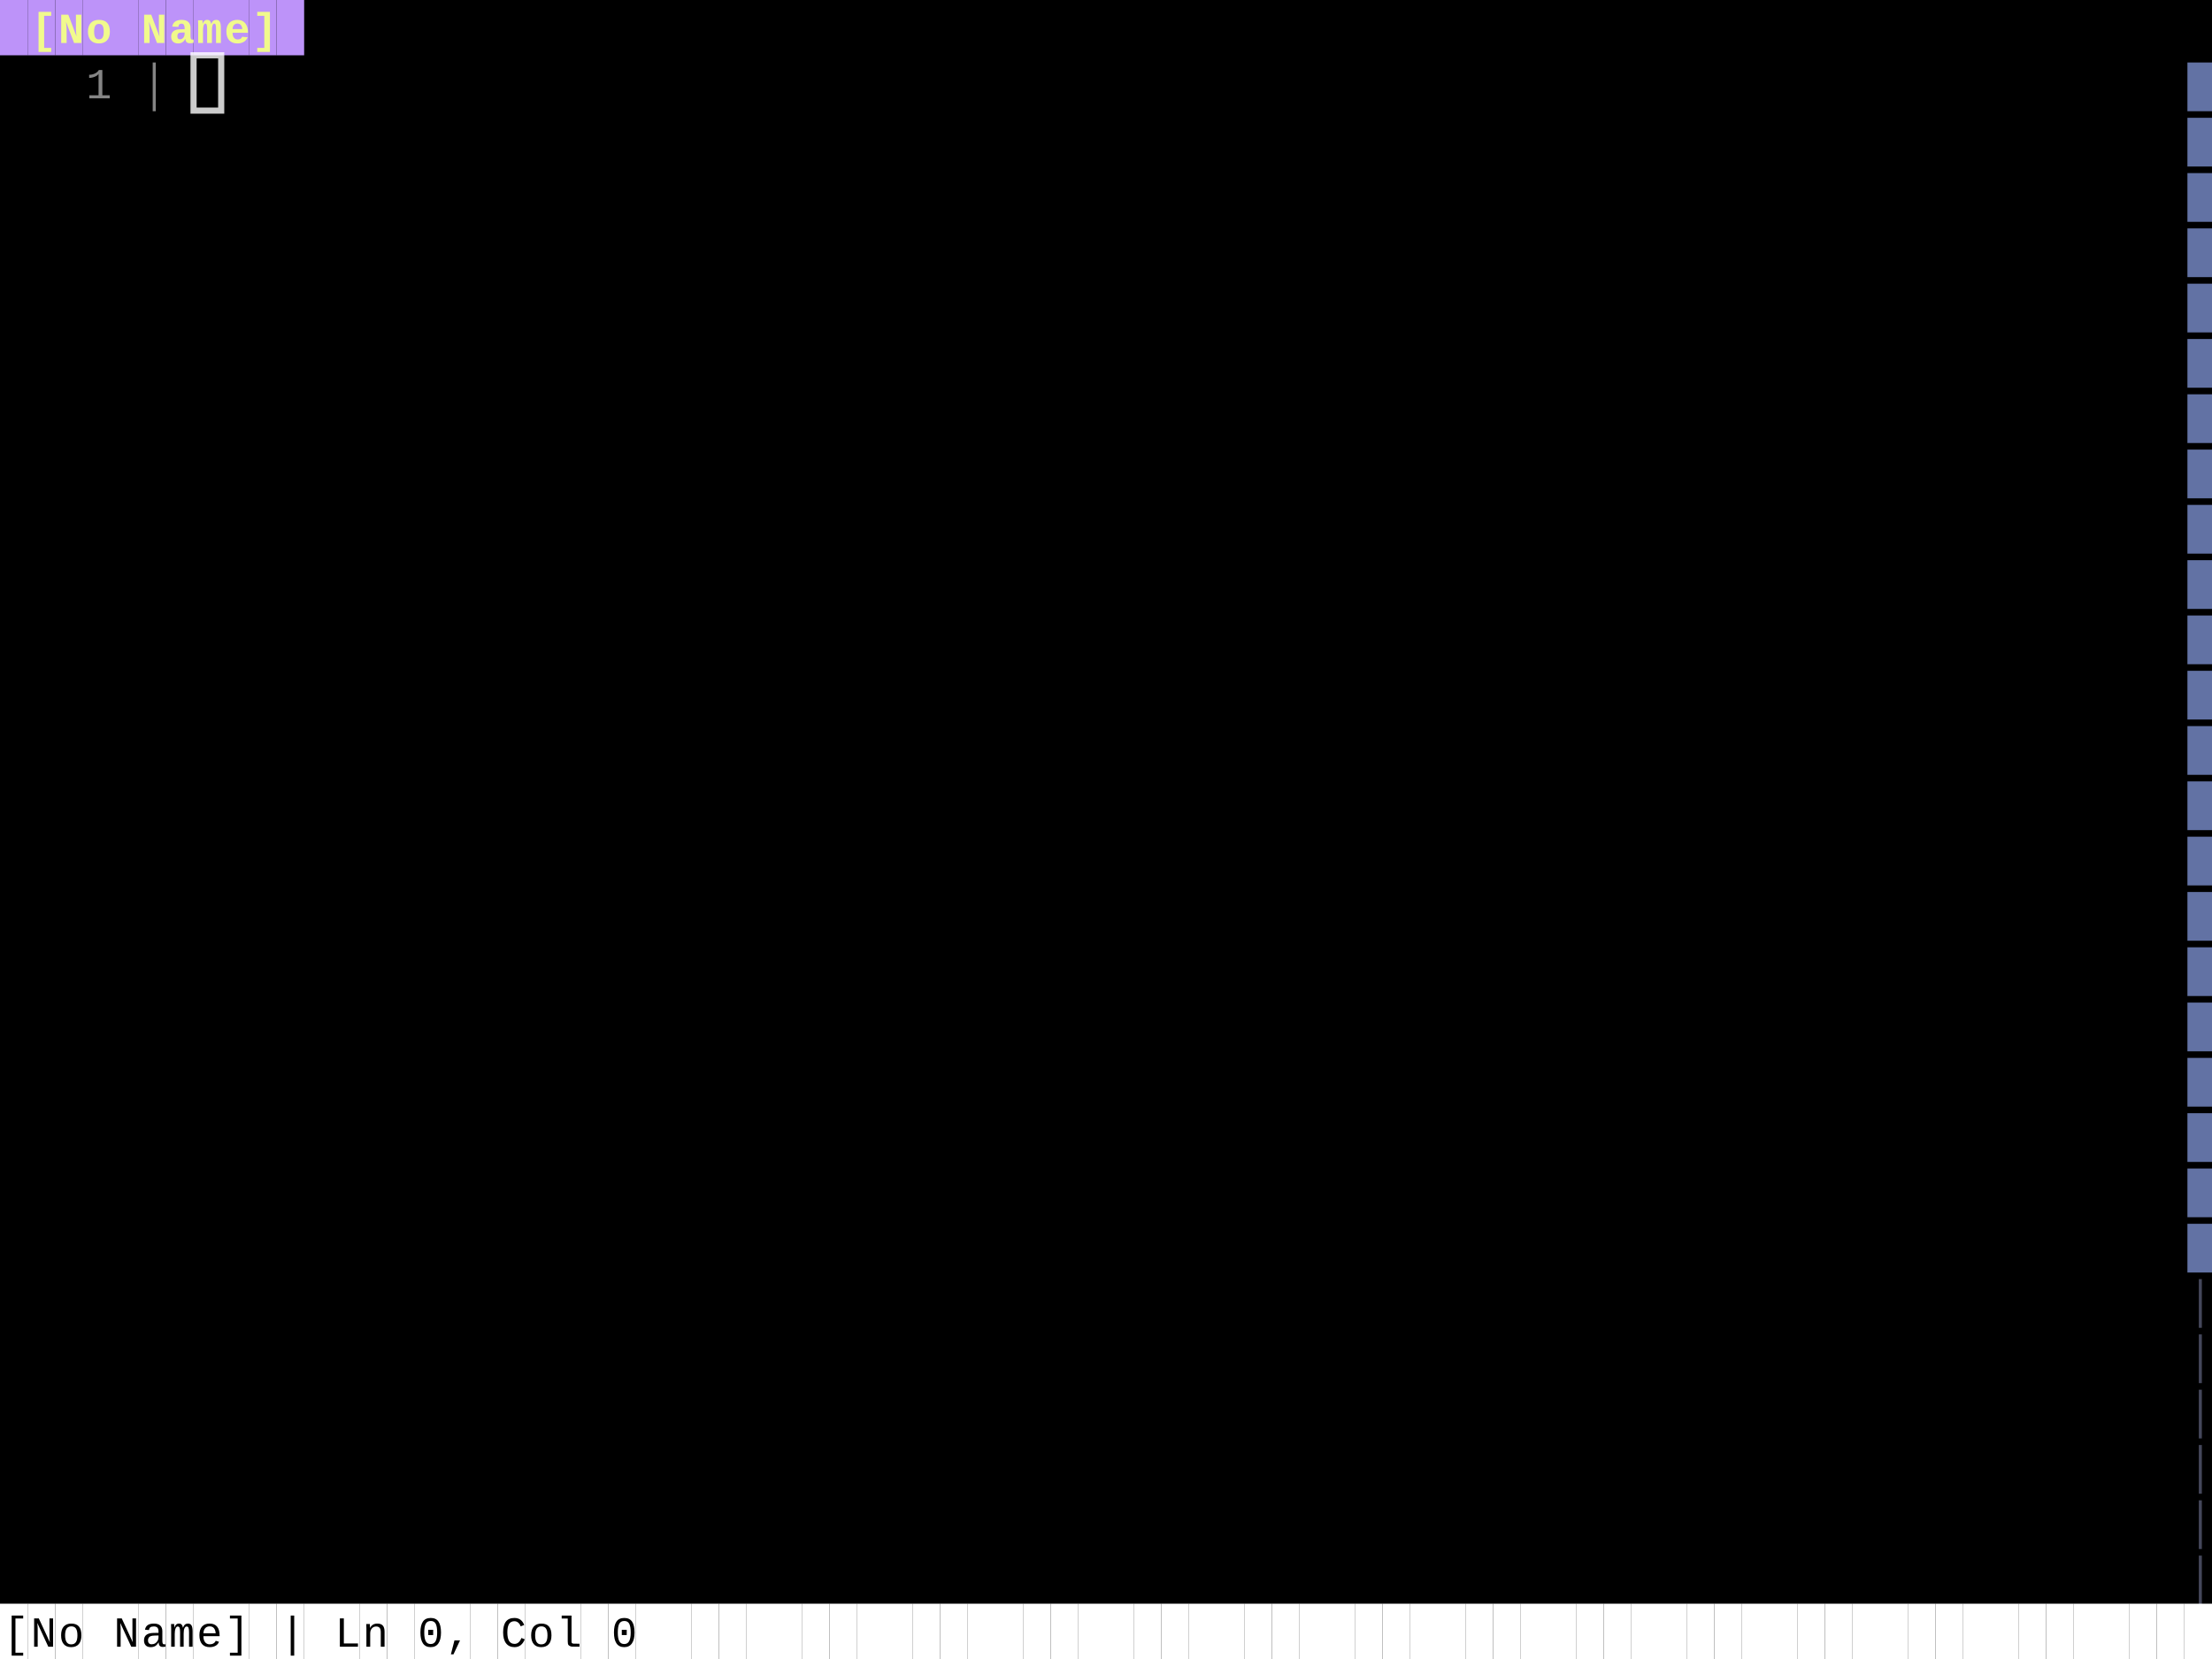
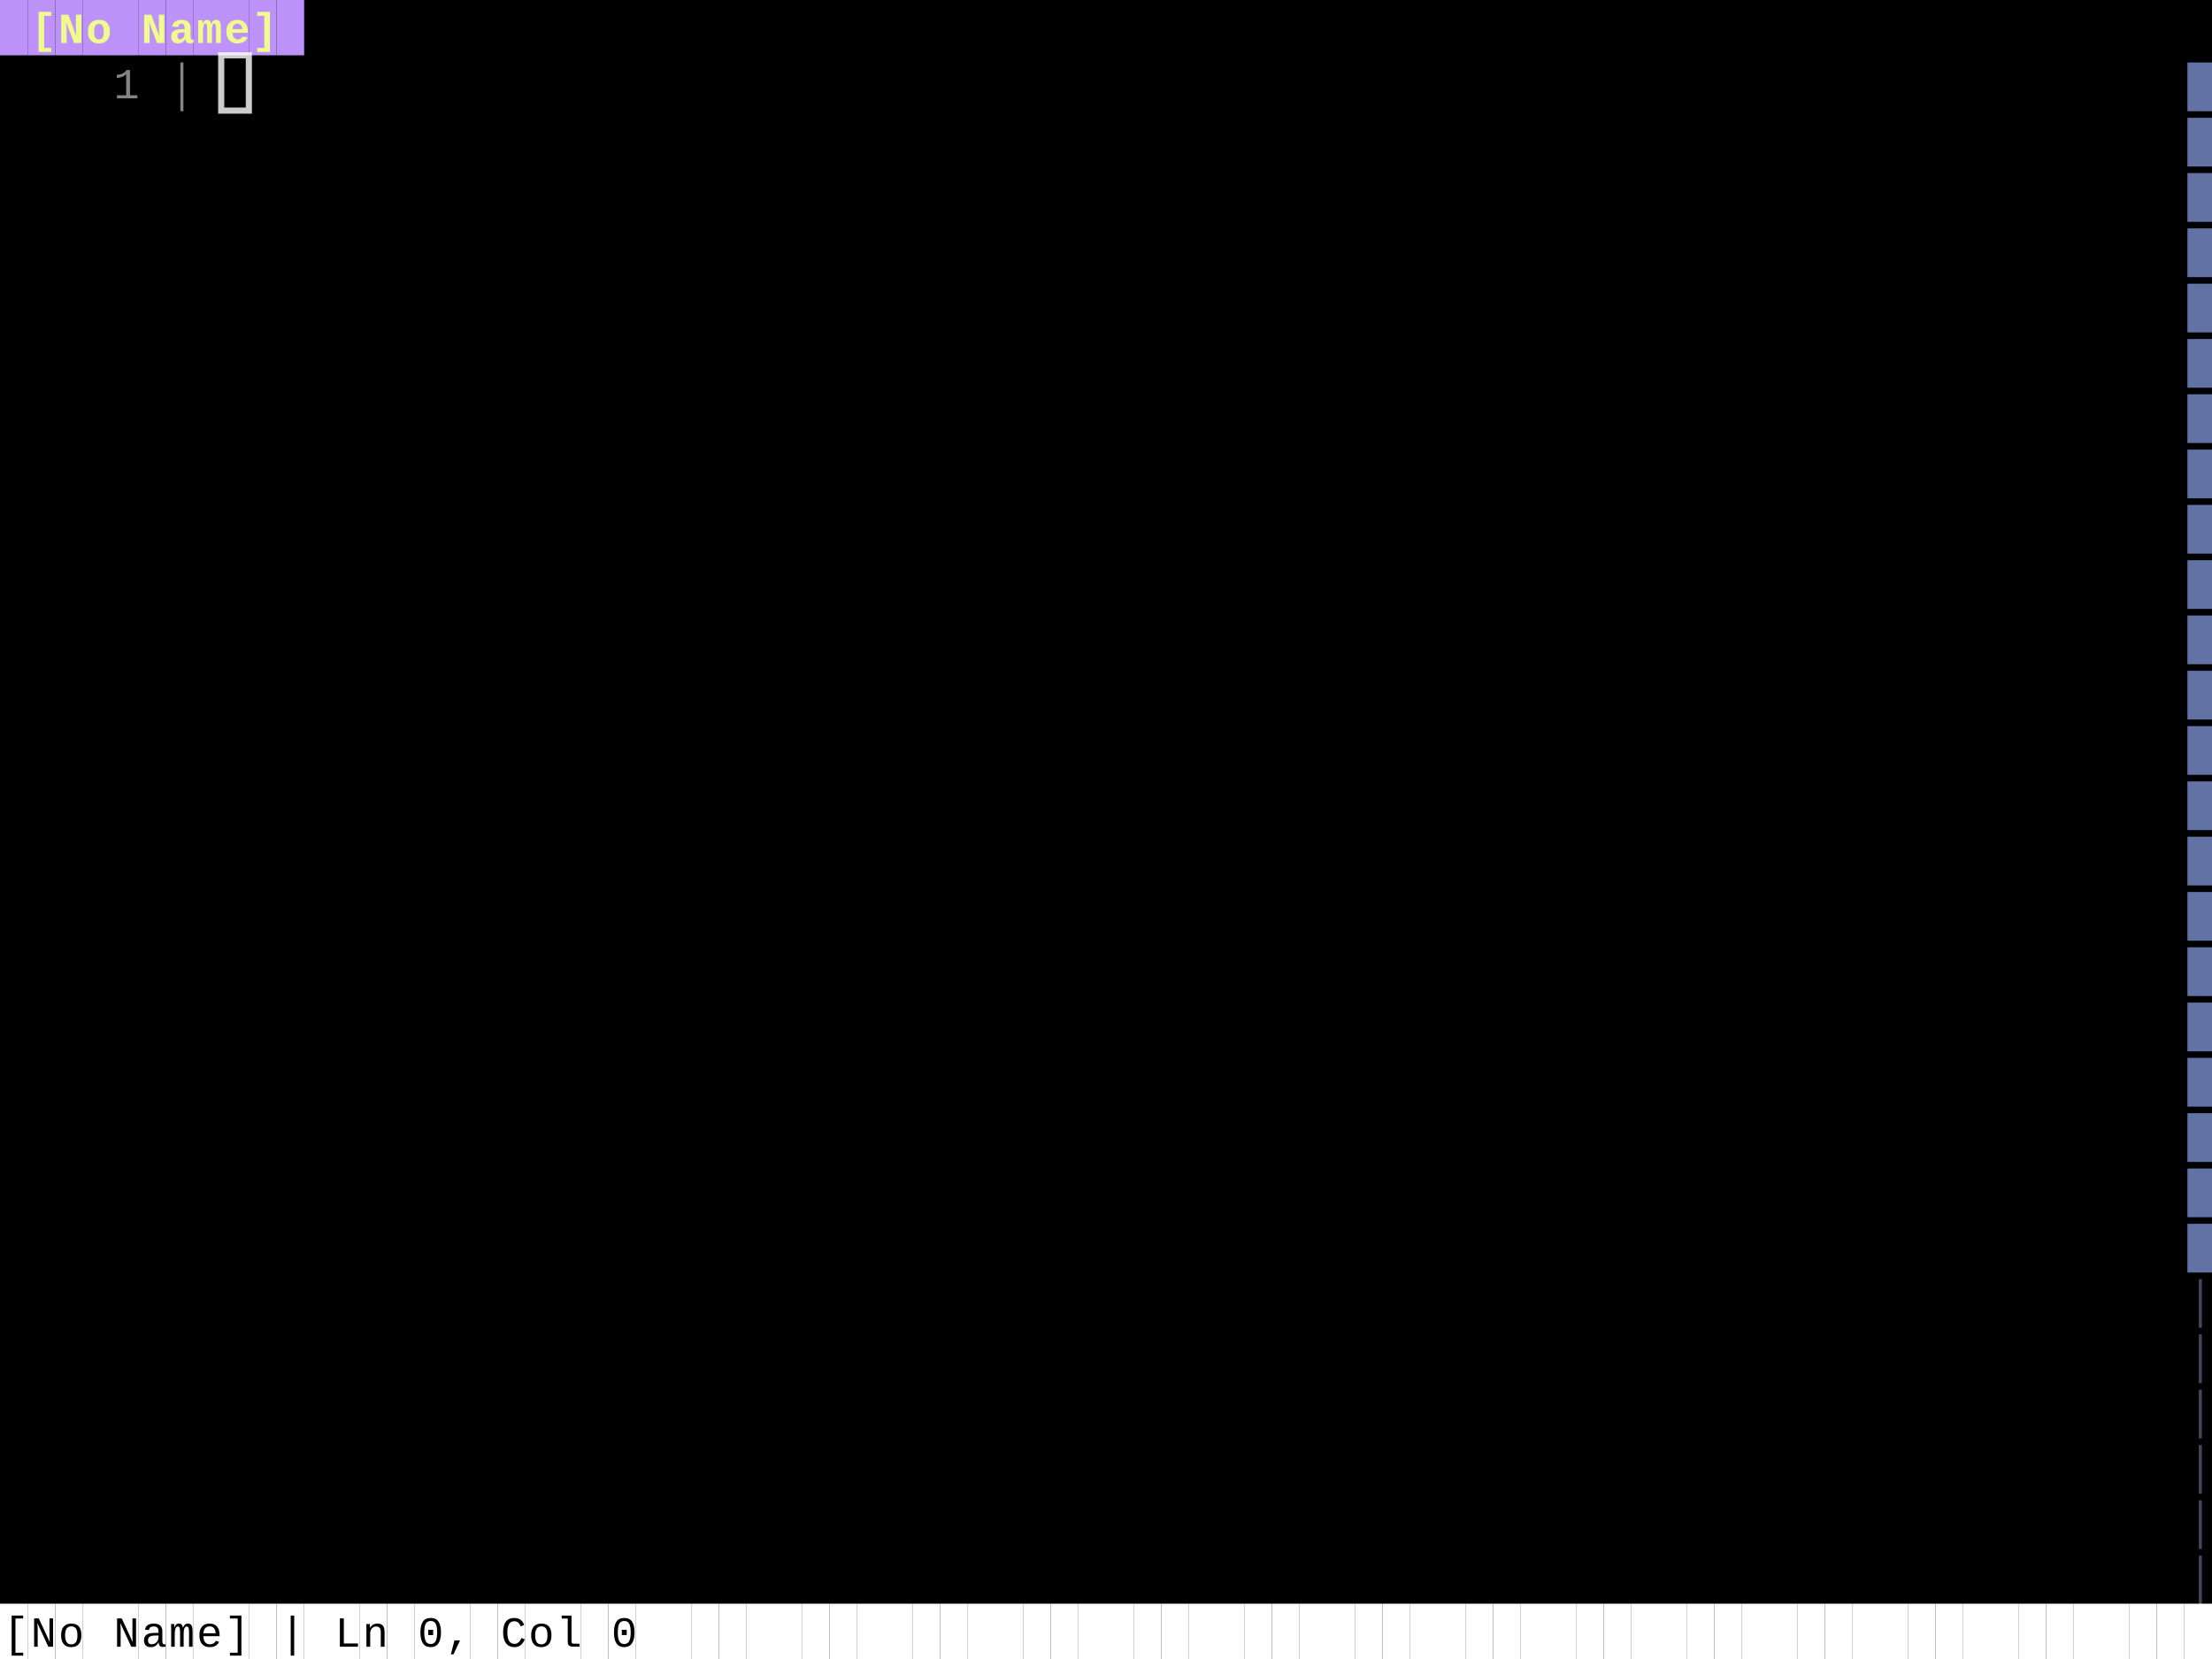
<svg xmlns="http://www.w3.org/2000/svg" width="720" height="540" viewBox="0 0 720 540">
  <style>
    .terminal { font-family: 'Courier New', 'Consolas', monospace; font-size: 14px; white-space: pre; }
</style>
  <rect width="100%" height="100%" fill="#000000" />
  <rect x="0" y="0" width="9" height="18" fill="#bd93f9" />
  <rect x="9" y="0" width="9" height="18" fill="#bd93f9" />
  <text x="10" y="14" fill="#f1fa8c" class="terminal" style="font-weight:bold;">[</text>
  <rect x="18" y="0" width="9" height="18" fill="#bd93f9" />
  <text x="19" y="14" fill="#f1fa8c" class="terminal" style="font-weight:bold;">N</text>
  <rect x="27" y="0" width="9" height="18" fill="#bd93f9" />
  <text x="28" y="14" fill="#f1fa8c" class="terminal" style="font-weight:bold;">o</text>
  <rect x="36" y="0" width="9" height="18" fill="#bd93f9" />
  <rect x="45" y="0" width="9" height="18" fill="#bd93f9" />
  <text x="46" y="14" fill="#f1fa8c" class="terminal" style="font-weight:bold;">N</text>
  <rect x="54" y="0" width="9" height="18" fill="#bd93f9" />
  <text x="55" y="14" fill="#f1fa8c" class="terminal" style="font-weight:bold;">a</text>
  <rect x="63" y="0" width="9" height="18" fill="#bd93f9" />
  <text x="64" y="14" fill="#f1fa8c" class="terminal" style="font-weight:bold;">m</text>
  <rect x="72" y="0" width="9" height="18" fill="#bd93f9" />
  <text x="73" y="14" fill="#f1fa8c" class="terminal" style="font-weight:bold;">e</text>
  <rect x="81" y="0" width="9" height="18" fill="#bd93f9" />
  <text x="82" y="14" fill="#f1fa8c" class="terminal" style="font-weight:bold;">]</text>
  <rect x="90" y="0" width="9" height="18" fill="#bd93f9" />
-   <text x="28" y="32" fill="#858585" class="terminal" style="">1</text>
-   <text x="46" y="32" fill="#858585" class="terminal" style="">│</text>
+   <text x="37" y="32" fill="#858585" class="terminal" style="">1</text>
+   <text x="55" y="32" fill="#858585" class="terminal" style="">│</text>
  <text x="712" y="32" fill="#6272a4" class="terminal" style="">█</text>
  <text x="712" y="50" fill="#6272a4" class="terminal" style="">█</text>
  <text x="712" y="68" fill="#6272a4" class="terminal" style="">█</text>
  <text x="712" y="86" fill="#6272a4" class="terminal" style="">█</text>
  <text x="712" y="104" fill="#6272a4" class="terminal" style="">█</text>
  <text x="712" y="122" fill="#6272a4" class="terminal" style="">█</text>
  <text x="712" y="140" fill="#6272a4" class="terminal" style="">█</text>
  <text x="712" y="158" fill="#6272a4" class="terminal" style="">█</text>
  <text x="712" y="176" fill="#6272a4" class="terminal" style="">█</text>
  <text x="712" y="194" fill="#6272a4" class="terminal" style="">█</text>
  <text x="712" y="212" fill="#6272a4" class="terminal" style="">█</text>
  <text x="712" y="230" fill="#6272a4" class="terminal" style="">█</text>
  <text x="712" y="248" fill="#6272a4" class="terminal" style="">█</text>
  <text x="712" y="266" fill="#6272a4" class="terminal" style="">█</text>
  <text x="712" y="284" fill="#6272a4" class="terminal" style="">█</text>
  <text x="712" y="302" fill="#6272a4" class="terminal" style="">█</text>
  <text x="712" y="320" fill="#6272a4" class="terminal" style="">█</text>
  <text x="712" y="338" fill="#6272a4" class="terminal" style="">█</text>
  <text x="712" y="356" fill="#6272a4" class="terminal" style="">█</text>
  <text x="712" y="374" fill="#6272a4" class="terminal" style="">█</text>
  <text x="712" y="392" fill="#6272a4" class="terminal" style="">█</text>
  <text x="712" y="410" fill="#6272a4" class="terminal" style="">█</text>
  <text x="712" y="428" fill="#44475a" class="terminal" style="">│</text>
  <text x="712" y="446" fill="#44475a" class="terminal" style="">│</text>
  <text x="712" y="464" fill="#44475a" class="terminal" style="">│</text>
  <text x="712" y="482" fill="#44475a" class="terminal" style="">│</text>
  <text x="712" y="500" fill="#44475a" class="terminal" style="">│</text>
  <text x="712" y="518" fill="#44475a" class="terminal" style="">│</text>
  <rect x="0" y="522" width="9" height="18" fill="#ffffff" />
  <text x="1" y="536" fill="#000000" class="terminal" style="">[</text>
  <rect x="9" y="522" width="9" height="18" fill="#ffffff" />
  <text x="10" y="536" fill="#000000" class="terminal" style="">N</text>
  <rect x="18" y="522" width="9" height="18" fill="#ffffff" />
  <text x="19" y="536" fill="#000000" class="terminal" style="">o</text>
  <rect x="27" y="522" width="9" height="18" fill="#ffffff" />
  <rect x="36" y="522" width="9" height="18" fill="#ffffff" />
  <text x="37" y="536" fill="#000000" class="terminal" style="">N</text>
  <rect x="45" y="522" width="9" height="18" fill="#ffffff" />
  <text x="46" y="536" fill="#000000" class="terminal" style="">a</text>
  <rect x="54" y="522" width="9" height="18" fill="#ffffff" />
  <text x="55" y="536" fill="#000000" class="terminal" style="">m</text>
  <rect x="63" y="522" width="9" height="18" fill="#ffffff" />
  <text x="64" y="536" fill="#000000" class="terminal" style="">e</text>
  <rect x="72" y="522" width="9" height="18" fill="#ffffff" />
  <text x="73" y="536" fill="#000000" class="terminal" style="">]</text>
  <rect x="81" y="522" width="9" height="18" fill="#ffffff" />
  <rect x="90" y="522" width="9" height="18" fill="#ffffff" />
  <text x="91" y="536" fill="#000000" class="terminal" style="">|</text>
  <rect x="99" y="522" width="9" height="18" fill="#ffffff" />
  <rect x="108" y="522" width="9" height="18" fill="#ffffff" />
  <text x="109" y="536" fill="#000000" class="terminal" style="">L</text>
  <rect x="117" y="522" width="9" height="18" fill="#ffffff" />
  <text x="118" y="536" fill="#000000" class="terminal" style="">n</text>
  <rect x="126" y="522" width="9" height="18" fill="#ffffff" />
  <rect x="135" y="522" width="9" height="18" fill="#ffffff" />
  <text x="136" y="536" fill="#000000" class="terminal" style="">0</text>
  <rect x="144" y="522" width="9" height="18" fill="#ffffff" />
  <text x="145" y="536" fill="#000000" class="terminal" style="">,</text>
  <rect x="153" y="522" width="9" height="18" fill="#ffffff" />
  <rect x="162" y="522" width="9" height="18" fill="#ffffff" />
  <text x="163" y="536" fill="#000000" class="terminal" style="">C</text>
  <rect x="171" y="522" width="9" height="18" fill="#ffffff" />
  <text x="172" y="536" fill="#000000" class="terminal" style="">o</text>
  <rect x="180" y="522" width="9" height="18" fill="#ffffff" />
  <text x="181" y="536" fill="#000000" class="terminal" style="">l</text>
  <rect x="189" y="522" width="9" height="18" fill="#ffffff" />
  <rect x="198" y="522" width="9" height="18" fill="#ffffff" />
  <text x="199" y="536" fill="#000000" class="terminal" style="">0</text>
  <rect x="207" y="522" width="9" height="18" fill="#ffffff" />
  <rect x="216" y="522" width="9" height="18" fill="#ffffff" />
  <rect x="225" y="522" width="9" height="18" fill="#ffffff" />
  <rect x="234" y="522" width="9" height="18" fill="#ffffff" />
  <rect x="243" y="522" width="9" height="18" fill="#ffffff" />
  <rect x="252" y="522" width="9" height="18" fill="#ffffff" />
  <rect x="261" y="522" width="9" height="18" fill="#ffffff" />
  <rect x="270" y="522" width="9" height="18" fill="#ffffff" />
  <rect x="279" y="522" width="9" height="18" fill="#ffffff" />
  <rect x="288" y="522" width="9" height="18" fill="#ffffff" />
  <rect x="297" y="522" width="9" height="18" fill="#ffffff" />
  <rect x="306" y="522" width="9" height="18" fill="#ffffff" />
  <rect x="315" y="522" width="9" height="18" fill="#ffffff" />
  <rect x="324" y="522" width="9" height="18" fill="#ffffff" />
  <rect x="333" y="522" width="9" height="18" fill="#ffffff" />
  <rect x="342" y="522" width="9" height="18" fill="#ffffff" />
  <rect x="351" y="522" width="9" height="18" fill="#ffffff" />
  <rect x="360" y="522" width="9" height="18" fill="#ffffff" />
  <rect x="369" y="522" width="9" height="18" fill="#ffffff" />
  <rect x="378" y="522" width="9" height="18" fill="#ffffff" />
  <rect x="387" y="522" width="9" height="18" fill="#ffffff" />
  <rect x="396" y="522" width="9" height="18" fill="#ffffff" />
  <rect x="405" y="522" width="9" height="18" fill="#ffffff" />
  <rect x="414" y="522" width="9" height="18" fill="#ffffff" />
  <rect x="423" y="522" width="9" height="18" fill="#ffffff" />
  <rect x="432" y="522" width="9" height="18" fill="#ffffff" />
  <rect x="441" y="522" width="9" height="18" fill="#ffffff" />
  <rect x="450" y="522" width="9" height="18" fill="#ffffff" />
  <rect x="459" y="522" width="9" height="18" fill="#ffffff" />
  <rect x="468" y="522" width="9" height="18" fill="#ffffff" />
  <rect x="477" y="522" width="9" height="18" fill="#ffffff" />
  <rect x="486" y="522" width="9" height="18" fill="#ffffff" />
  <rect x="495" y="522" width="9" height="18" fill="#ffffff" />
  <rect x="504" y="522" width="9" height="18" fill="#ffffff" />
  <rect x="513" y="522" width="9" height="18" fill="#ffffff" />
  <rect x="522" y="522" width="9" height="18" fill="#ffffff" />
  <rect x="531" y="522" width="9" height="18" fill="#ffffff" />
  <rect x="540" y="522" width="9" height="18" fill="#ffffff" />
  <rect x="549" y="522" width="9" height="18" fill="#ffffff" />
  <rect x="558" y="522" width="9" height="18" fill="#ffffff" />
  <rect x="567" y="522" width="9" height="18" fill="#ffffff" />
  <rect x="576" y="522" width="9" height="18" fill="#ffffff" />
  <rect x="585" y="522" width="9" height="18" fill="#ffffff" />
  <rect x="594" y="522" width="9" height="18" fill="#ffffff" />
  <rect x="603" y="522" width="9" height="18" fill="#ffffff" />
  <rect x="612" y="522" width="9" height="18" fill="#ffffff" />
  <rect x="621" y="522" width="9" height="18" fill="#ffffff" />
  <rect x="630" y="522" width="9" height="18" fill="#ffffff" />
  <rect x="639" y="522" width="9" height="18" fill="#ffffff" />
  <rect x="648" y="522" width="9" height="18" fill="#ffffff" />
  <rect x="657" y="522" width="9" height="18" fill="#ffffff" />
  <rect x="666" y="522" width="9" height="18" fill="#ffffff" />
  <rect x="675" y="522" width="9" height="18" fill="#ffffff" />
  <rect x="684" y="522" width="9" height="18" fill="#ffffff" />
  <rect x="693" y="522" width="9" height="18" fill="#ffffff" />
  <rect x="702" y="522" width="9" height="18" fill="#ffffff" />
  <rect x="711" y="522" width="9" height="18" fill="#ffffff" />
-   <rect x="63" y="18" width="9" height="18" fill="none" stroke="#ffffff" stroke-width="2" opacity="0.8" />
+   <rect x="72" y="18" width="9" height="18" fill="none" stroke="#ffffff" stroke-width="2" opacity="0.8" />
</svg>
